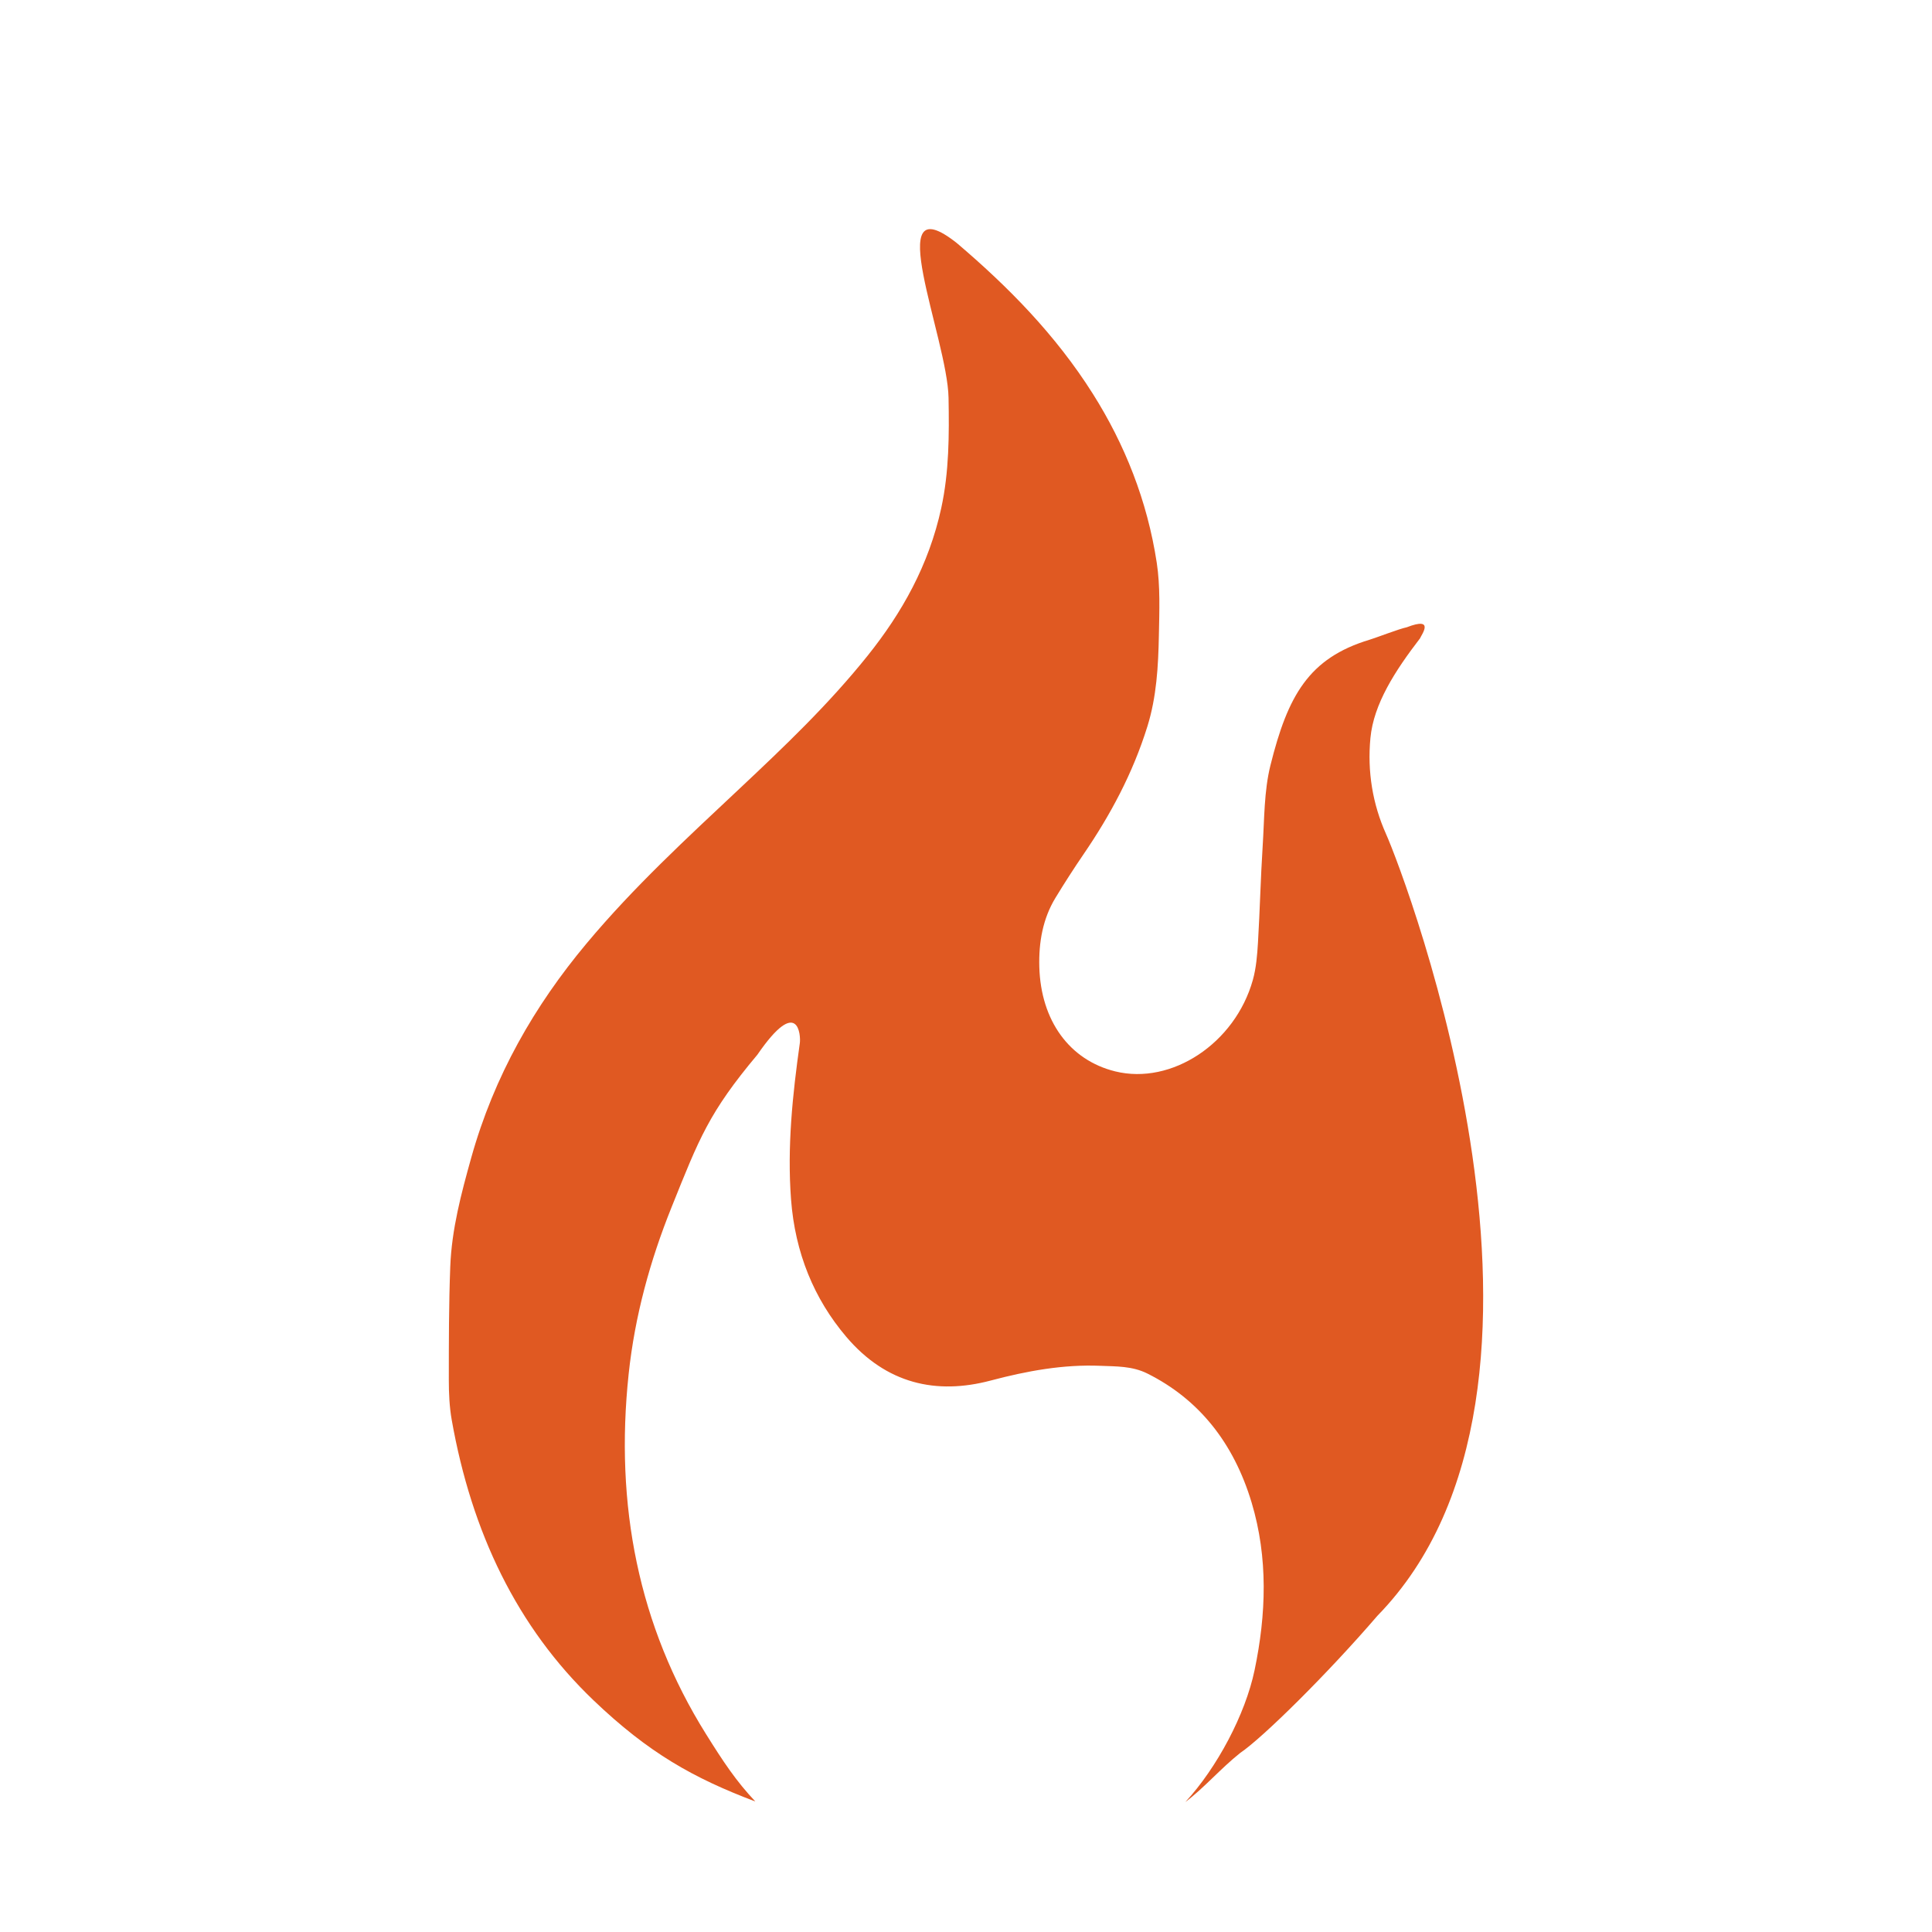
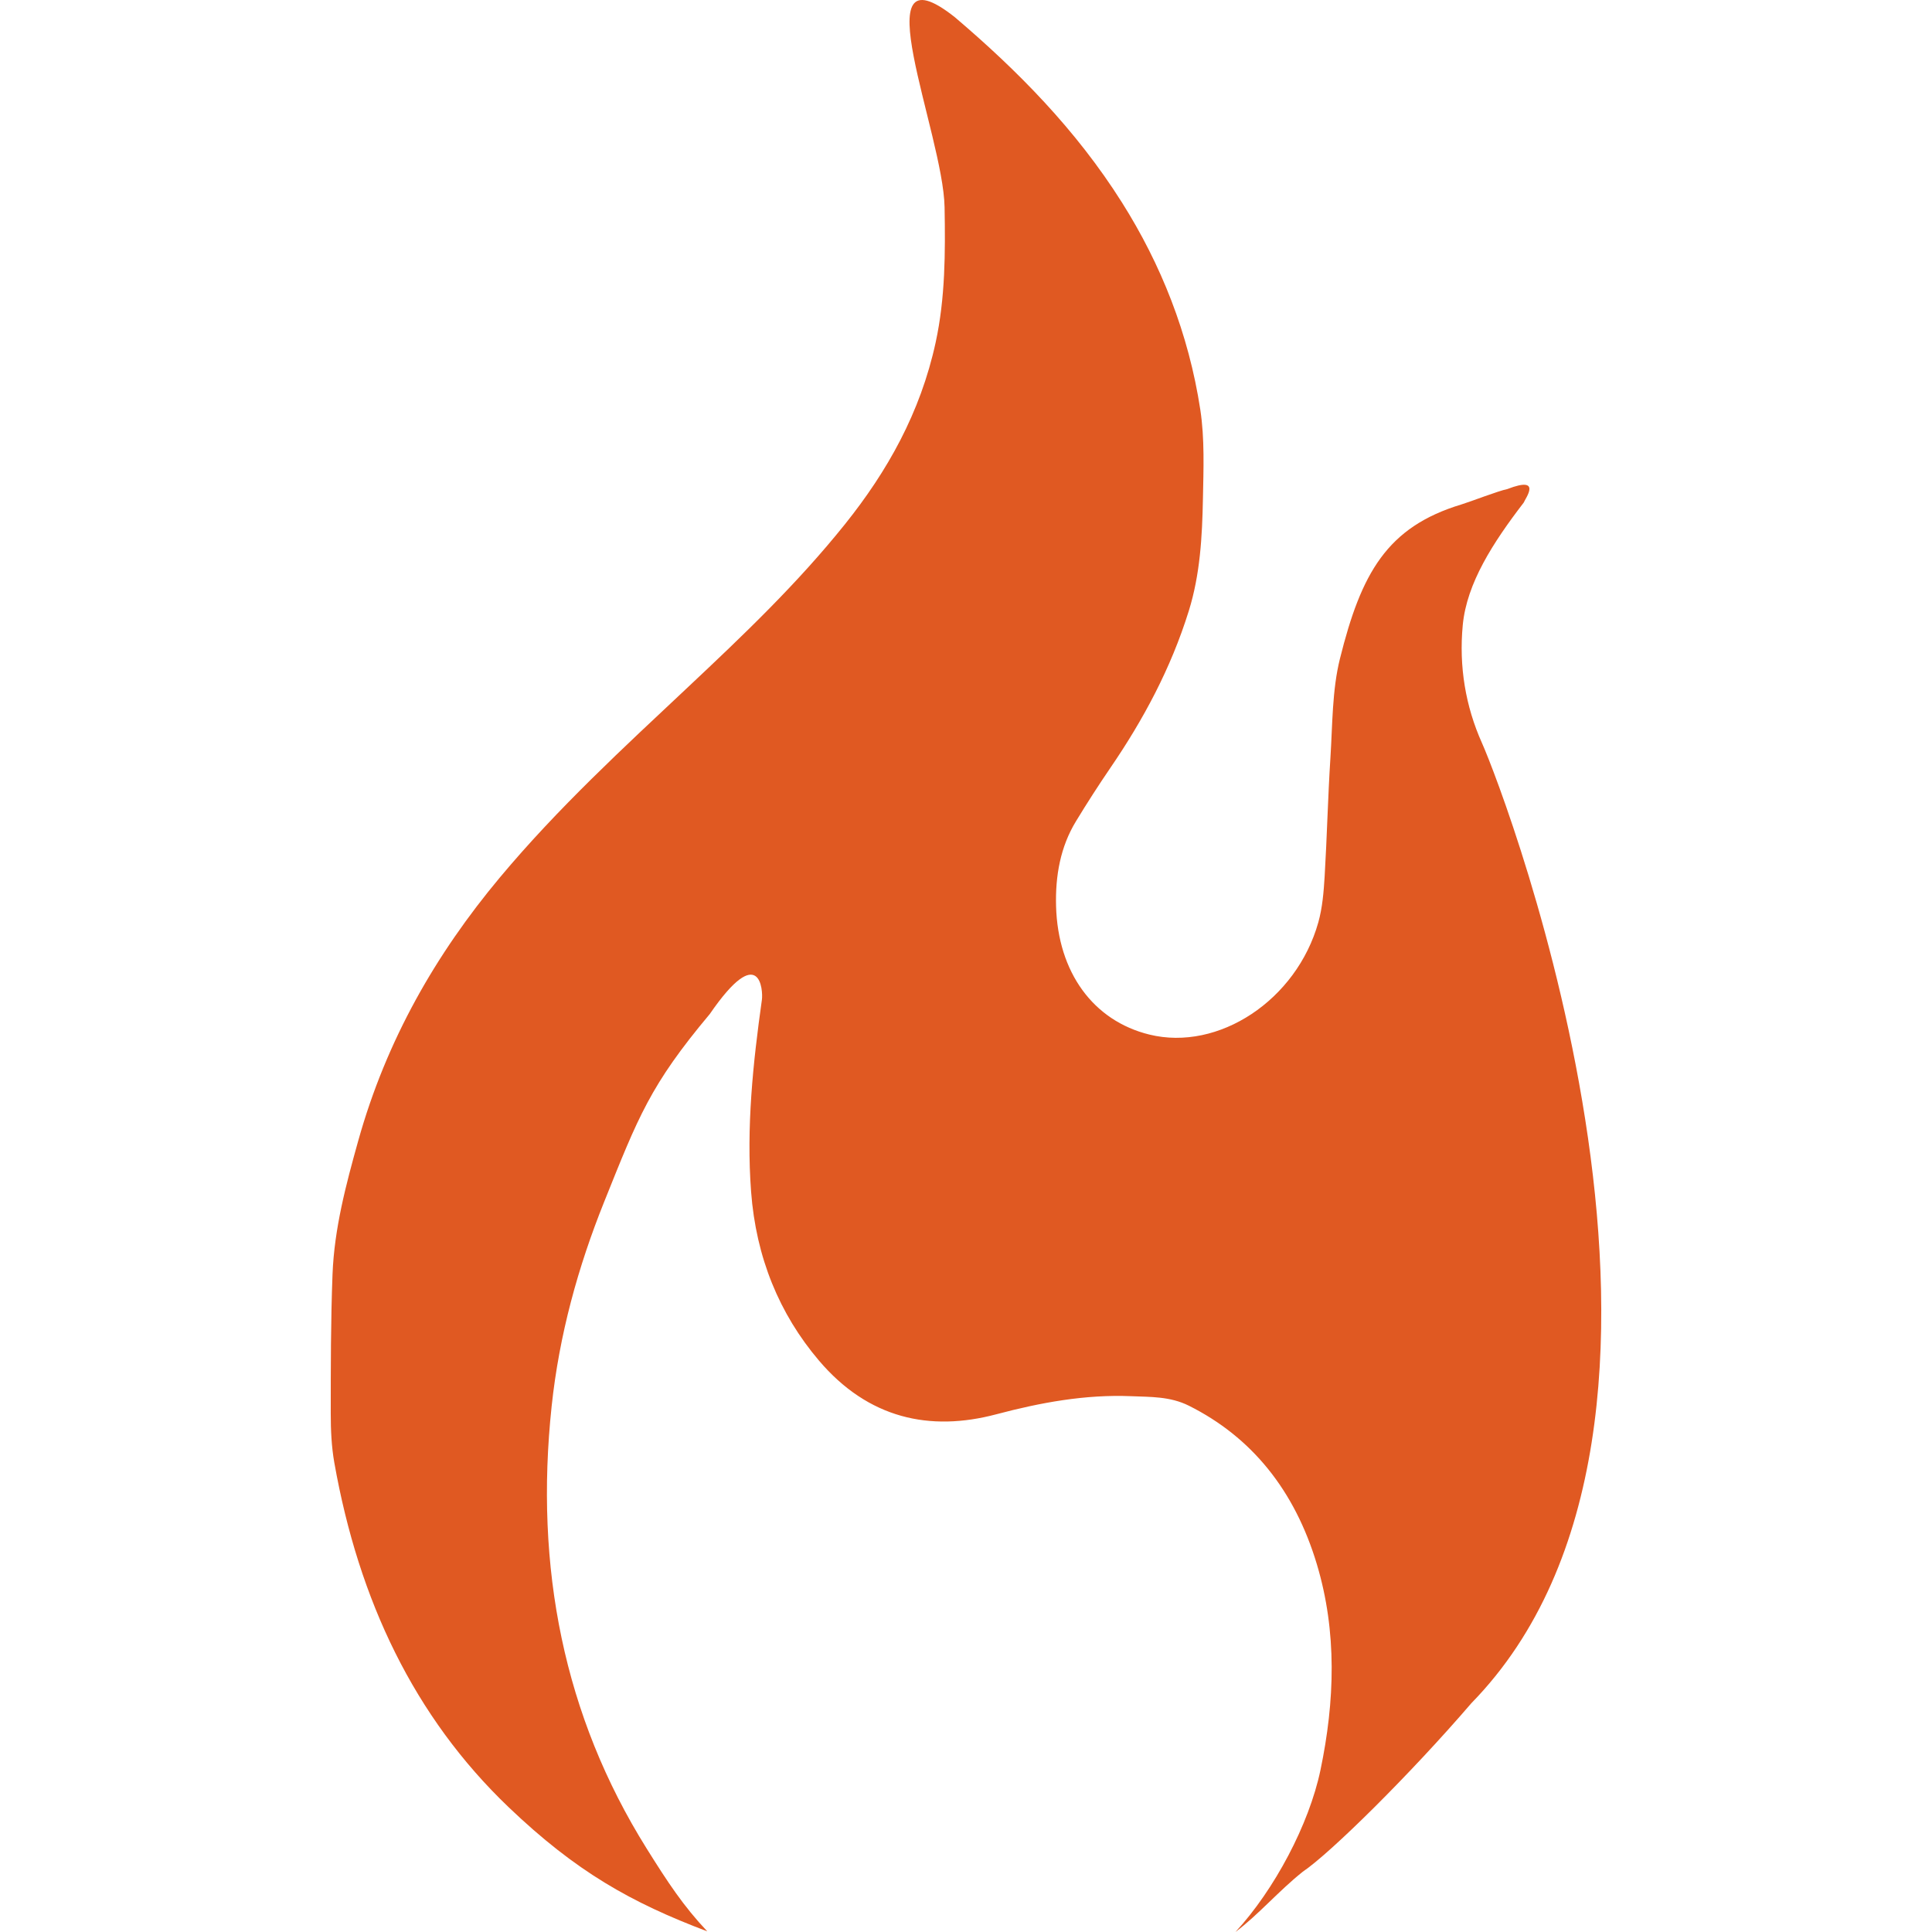
- <svg xmlns="http://www.w3.org/2000/svg" viewBox="0 0 1024 1024">
-   <path d="M734.61,441.99c-7.05-15.75-9.96-32.93-8.26-50.83,1.72-18.08,13.06-35.59,26.3-52.84,.66-1.73,8.25-11.78-7.07-5.84-3.79,.74-16.01,5.48-19.74,6.61-32.26,9.73-43.32,29.76-52.49,66.59-3.39,13.6-3.19,28.47-4.11,42.8-1.09,17.02-1.47,34.1-2.49,51.13-.4,6.65-.96,13.51-2.72,19.8-9.42,33.62-43.08,55.79-72.92,48.45-24.22-5.95-39.46-26.85-40.25-55.39-.36-13.17,1.9-25.66,8.56-36.6,4.8-7.89,9.78-15.64,14.95-23.2,14.1-20.64,26-42.69,33.76-67.61,4.88-15.67,5.79-31.99,6.1-48.32,.25-12.84,.78-25.97-1.13-38.5-5.01-32.85-16.97-62.77-33.87-89.52-19.85-31.43-45.02-56.86-72.02-79.83-40.98-32.52-5.03,50.15-4.46,81.96,.35,19.63,.31,39.17-3.85,58.36-6.6,30.4-20.91,55.67-39.07,78.36-20.7,25.85-44.14,48.14-67.7,70.28-27.96,26.28-56.18,52.2-81.3,82.27-27.42,32.82-48.89,69.9-61.12,113.69-5.24,18.77-10.29,37.67-11.06,57.49-.77,19.99-.76,40.03-.77,60.04,0,7.1,.32,14.35,1.55,21.29,10.52,59.38,34.5,109.72,75.2,148.62,29.12,27.83,52.9,41.17,85.72,53.58-10.19-10.79-16.94-20.99-26.23-35.86-35.68-57.1-48.33-121.18-40.92-190.73,3.28-30.8,11.37-60.07,22.68-88.23,14.75-36.72,19.81-50.3,45.56-81.01,21.79-31.69,23.03-10.04,22.49-6.18-3.86,27.43-6.75,54.98-4.67,82.8,2.13,28.45,12.22,52.83,29.27,72.9,21.31,25.08,47.84,30.81,76.54,23.2,19.23-5.1,38.46-8.62,58.18-7.81,8.4,.35,16.84,.07,24.9,4.1,27.05,13.52,45.64,36.41,55.25,68.43,8.76,29.2,7.75,59.16,1.55,88.8-4.91,23.47-19.9,51.68-36.69,69.87,9.99-7.51,18.59-17.66,29.05-26,11.97-8.06,46.48-42.15,72.77-72.74,117.87-120.71,14.8-391.43,4.53-414.37Z" fill="#e05922" />
+ <svg xmlns="http://www.w3.org/2000/svg" version="1.1" viewBox="0 0 1024 1024">
+   <path d="m785.44 393.73c-8.66-19.346-12.234-40.448-10.146-62.435 2.113-22.208 16.042-43.716 32.305-64.904 0.811-2.125 10.134-14.47-8.684-7.173-4.655 0.909-19.665 6.731-24.247 8.119-39.625 11.951-53.211 36.555-64.474 81.793-4.164 16.705-3.918 34.97-5.048 52.572-1.339 20.906-1.806 41.886-3.058 62.804-0.491 8.168-1.179 16.595-3.341 24.321-11.571 41.296-52.916 68.528-89.569 59.512-29.75-7.309-48.469-32.98-49.44-68.036-0.442-16.177 2.334-31.519 10.514-44.956 5.896-9.691 12.013-19.211 18.363-28.497 17.319-25.352 31.936-52.437 41.468-83.046 5.994-19.248 7.112-39.294 7.493-59.352 0.307-15.772 0.958-31.899-1.388-47.29-6.154-40.35-20.844-77.101-41.603-109.96-24.382-38.606-55.299-69.842-88.463-98.056-50.336-39.945-6.178 61.6-5.478 100.67 0.43 24.112 0.381 48.113-4.729 71.684-8.107 37.341-25.684 68.38-47.99 96.251-25.426 31.752-54.218 59.131-83.157 86.326-34.344 32.28-69.007 64.118-99.862 101.05-33.68 40.313-60.052 85.859-75.075 139.65-6.436 23.055-12.639 46.271-13.585 70.616-0.946 24.554-0.934 49.169-0.946 73.748 0 8.721 0.393 17.626 1.904 26.151 12.922 72.937 42.377 134.77 92.369 182.55 35.768 34.184 64.978 50.57 105.29 65.813-12.517-13.254-20.808-25.782-32.219-44.047-43.826-70.137-59.364-148.85-50.263-234.28 4.029-37.832 13.966-73.785 27.858-108.37 18.118-45.104 24.333-61.784 55.962-99.506 26.765-38.925 28.288-12.332 27.625-7.591-4.741 33.693-8.291 67.533-5.736 101.7 2.616 34.946 15.01 64.892 35.953 89.544 26.175 30.806 58.763 37.844 94.015 28.497 23.62-6.264 47.241-10.588 71.463-9.593 10.318 0.43 20.685 0.086 30.585 5.036 33.226 16.607 56.06 44.723 67.864 84.054 10.76 35.867 9.519 72.667 1.904 109.07-6.031 28.828-24.443 63.479-45.067 85.822 12.271-9.225 22.834-21.692 35.683-31.936 14.703-9.9 57.092-51.773 89.384-89.348 144.78-148.27 18.179-480.8 5.564-508.98z" fill="#e05922" stroke-width="1.228" />
</svg>
